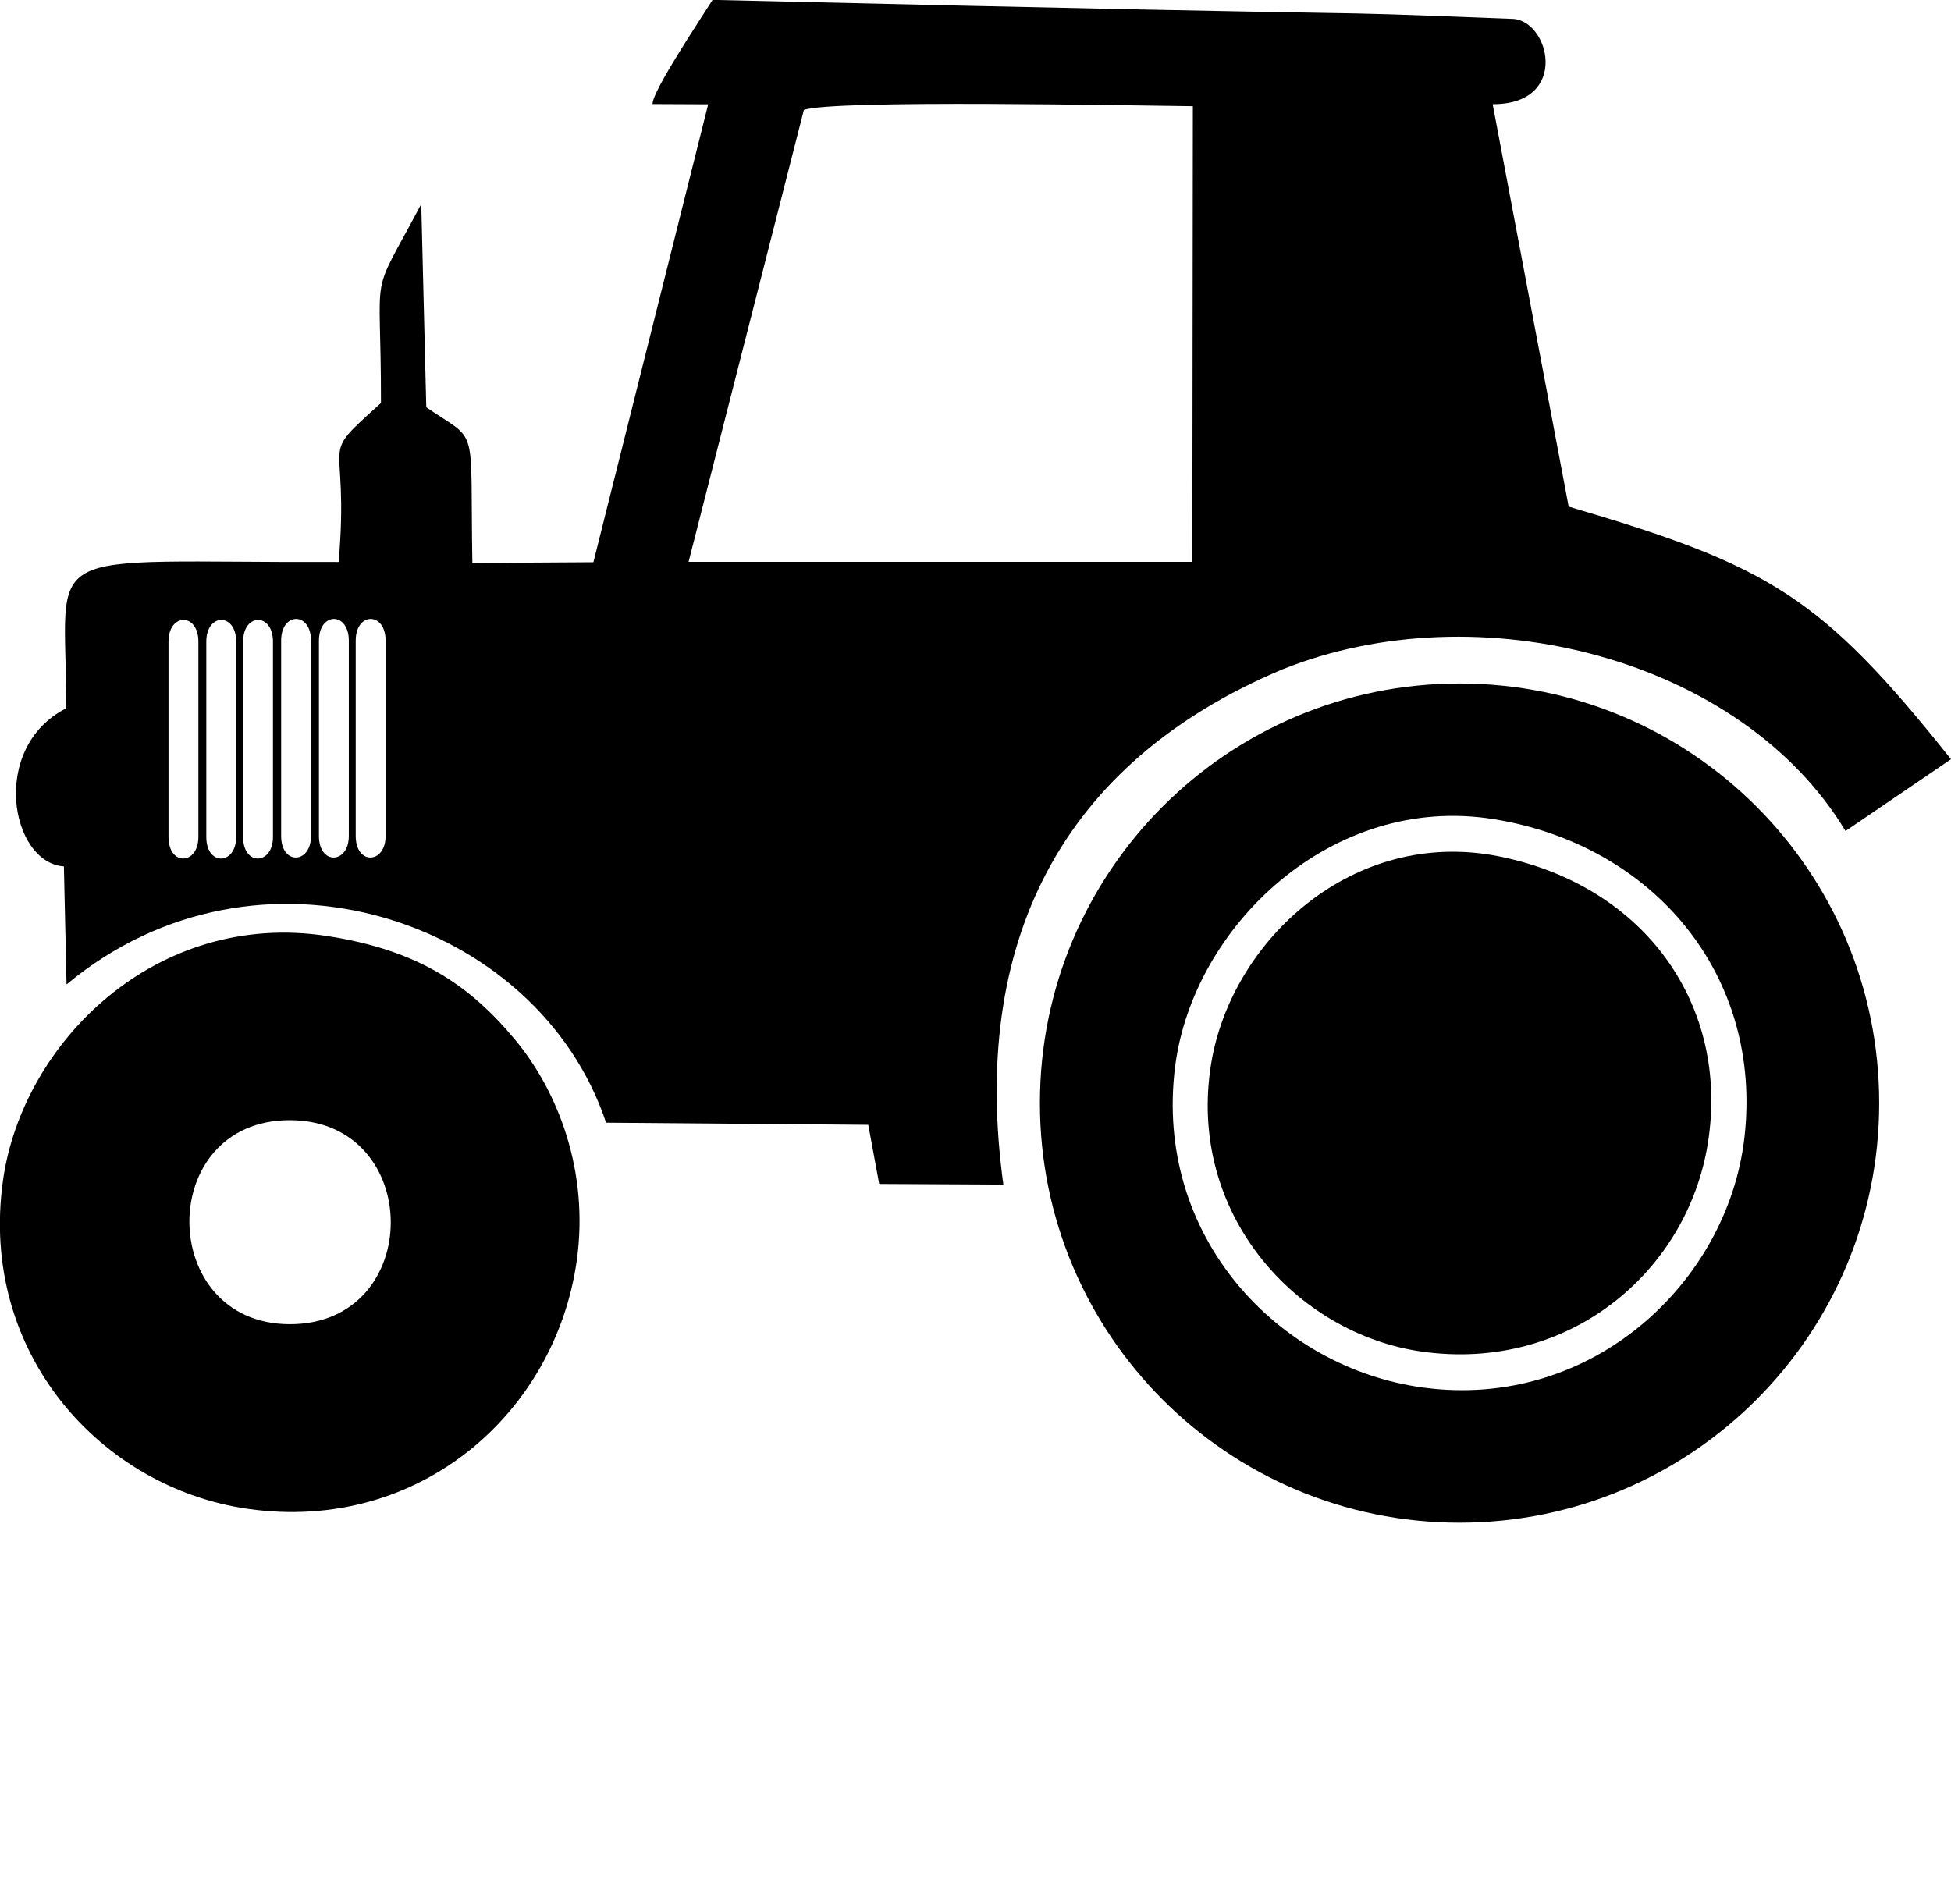
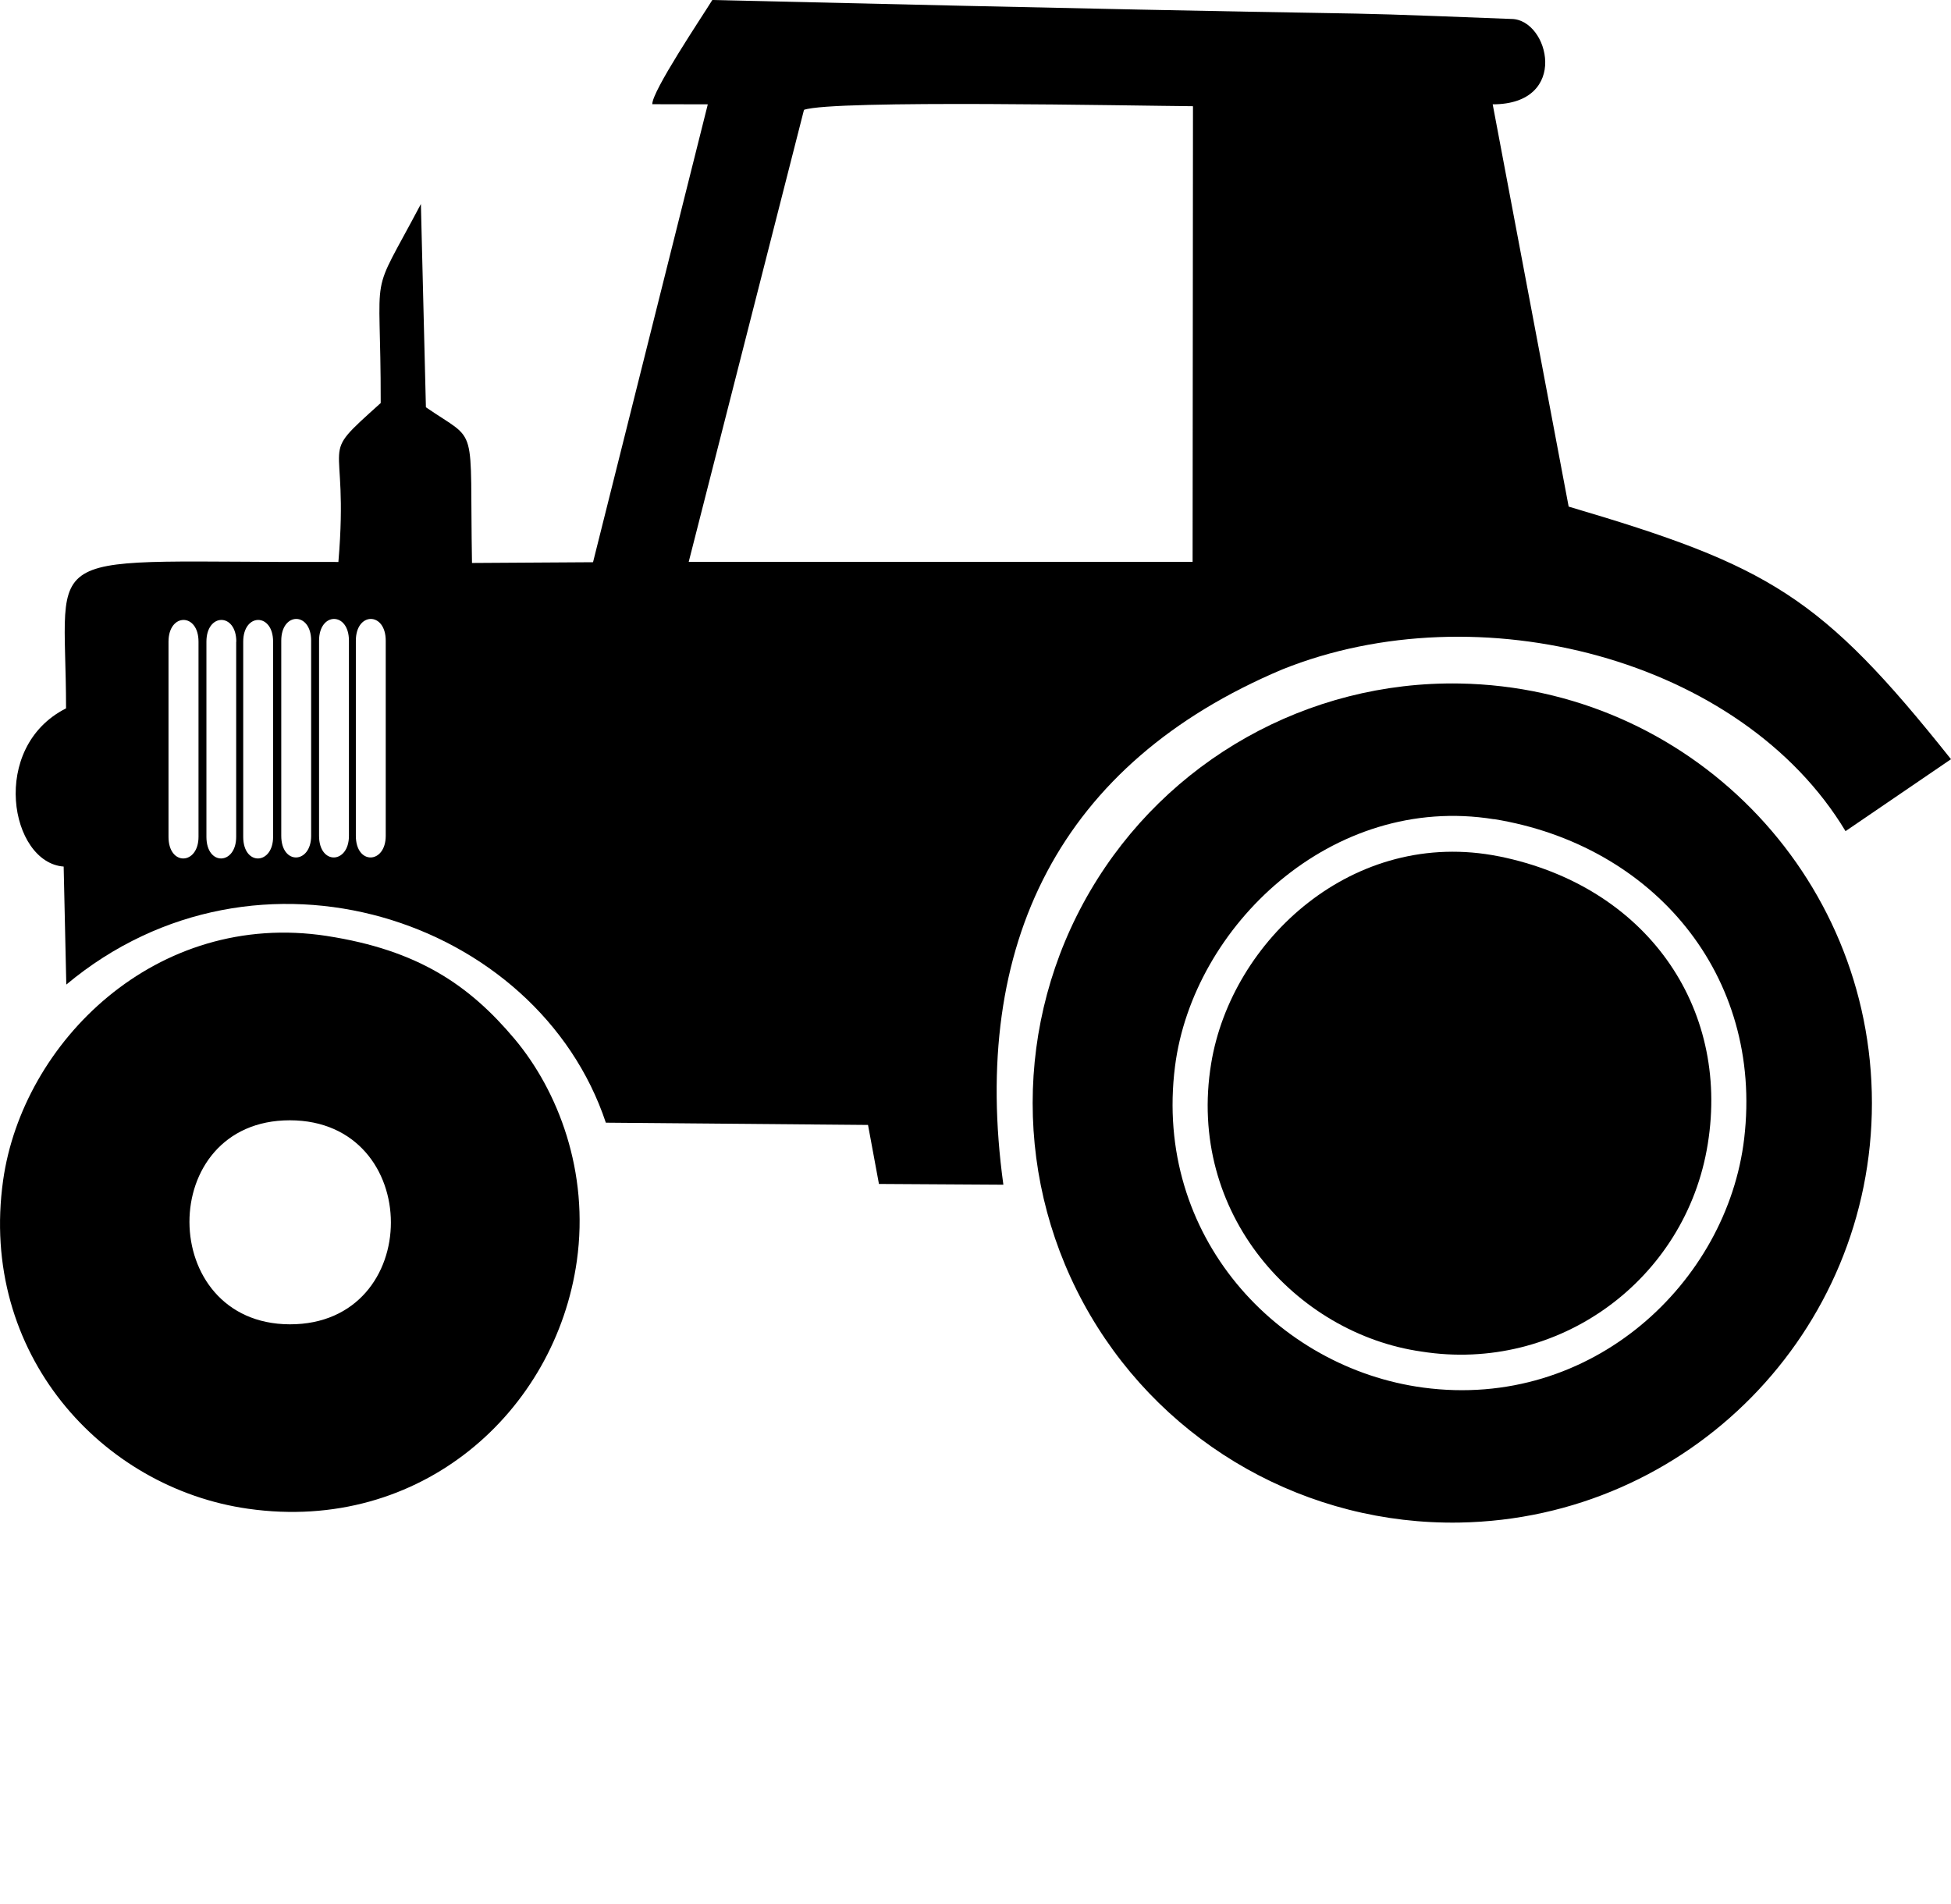
- <svg xmlns="http://www.w3.org/2000/svg" xml:space="preserve" style="shape-rendering:geometricPrecision;text-rendering:geometricPrecision;image-rendering:optimizeQuality;" viewBox="0 0 15.538 15.159" x="0px" y="0px" fill-rule="evenodd" clip-rule="evenodd">
-   <defs>
-     <style type="text/css">
-    
-     .fil0 {fill:black}
-    
-   </style>
-   </defs>
-   <g>
-     <path class="fil0" d="M11.888 0.831l0.605 3.204c1.6,0.471 2.009,0.712 3.045,2.012l-0.84 0.572c-0.829,-1.378 -2.924,-1.915 -4.486,-1.287 -1.769,0.745 -2.485,2.183 -2.221,4.103l-0.989 -0.005 -0.087 -0.471 -2.088 -0.017c-0.541,-1.624 -2.774,-2.372 -4.297,-1.101l-0.021 -0.94c-0.426,-0.03 -0.594,-0.948 0.019,-1.26 0,-1.337 -0.291,-1.156 2.169,-1.165 0.091,-1.055 -0.187,-0.793 0.337,-1.266 0.002,-1.145 -0.104,-0.782 0.321,-1.585l0.04 1.619c0.425,0.292 0.347,0.098 0.367,1.24l0.964 -0.006 0.914 -3.647 -0.443 -0.002c-0.004,-0.102 0.398,-0.701 0.478,-0.83 6.364,0.151 4.315,0.072 6.364,0.151 0.301,0.001 0.469,0.679 -0.148,0.68zm-10.308 4.28l0 1.555c0,0.224 -0.238,0.235 -0.238,0l0 -1.555c0,-0.23 0.238,-0.232 0.238,0zm0.301 0l0 1.555c0,0.224 -0.238,0.235 -0.238,0l0 -1.555c0,-0.23 0.238,-0.232 0.238,0zm0.293 0l0 1.555c0,0.224 -0.238,0.235 -0.238,0l0 -1.555c0,-0.23 0.238,-0.232 0.238,0zm0.303 -0.008l0 1.555c0,0.224 -0.238,0.235 -0.238,0l0 -1.555c0,-0.23 0.238,-0.232 0.238,0zm0.301 0l0 1.555c0,0.224 -0.238,0.235 -0.238,0l0 -1.555c0,-0.23 0.238,-0.232 0.238,0zm0.293 0l0 1.555c0,0.224 -0.238,0.235 -0.238,0l0 -1.555c0,-0.23 0.238,-0.232 0.238,0zm6.425 -0.628l-4.012 -0 0.918 -3.599c0.228,-0.084 2.655,-0.034 3.098,-0.03l-0.004 3.629z" />
-     <path class="fil0" d="M11.624 5.444c-1.846,0 -3.342,1.496 -3.342,3.342 0,1.846 1.496,3.342 3.342,3.342 1.846,0 3.342,-1.496 3.342,-3.342 0,-1.846 -1.496,-3.342 -3.342,-3.342zm0.275 1.081c1.269,0.205 2.146,1.243 1.993,2.543 -0.135,1.145 -1.212,2.164 -2.556,1.984 -1.159,-0.155 -2.149,-1.207 -1.977,-2.559 0.142,-1.114 1.248,-2.178 2.54,-1.968z" />
-     <path class="fil0" d="M2.604 7.455c0.724,0.111 1.133,0.389 1.494,0.821 0.345,0.412 0.596,1.054 0.495,1.767 -0.169,1.2 -1.242,2.17 -2.618,1.975 -1.165,-0.166 -2.146,-1.238 -1.951,-2.618 0.155,-1.096 1.217,-2.154 2.58,-1.945zm-0.297 3.092c-1.059,-0.002 -1.071,-1.625 0,-1.625 1.072,0 1.075,1.627 0,1.625z" />
-     <path class="fil0" d="M11.939 6.821c1.167,0.235 1.839,1.193 1.662,2.289 -0.166,1.025 -1.111,1.821 -2.279,1.655 -0.998,-0.142 -1.872,-1.099 -1.676,-2.295 0.161,-0.981 1.133,-1.882 2.293,-1.649z" />
-   </g>
-   <text x="0" y="27.127" fill="#000000" font-size="5px" font-weight="bold" font-family="'Helvetica Neue', Helvetica, Arial-Unicode, Arial, Sans-serif">Created by FELIX FX</text>
-   <text x="0" y="32.127" fill="#000000" font-size="5px" font-weight="bold" font-family="'Helvetica Neue', Helvetica, Arial-Unicode, Arial, Sans-serif">from the Noun Project</text>
+ <svg xmlns="http://www.w3.org/2000/svg" class="fill-current text-teal inline-block h-12 w-12" viewBox="0 0 15.538 15.159" fill-rule="evenodd" clip-rule="evenodd" shape-rendering="geometricPrecision" text-rendering="geometricPrecision" image-rendering="optimizeQuality">
+   <path class="fil0" d="M11.888.831l.605 3.204c1.6.472 2.01.712 3.045 2.012l-.84.573c-.829-1.378-2.924-1.916-4.486-1.288-1.769.746-2.486 2.184-2.221 4.104L7 9.43l-.087-.47-2.088-.018c-.541-1.624-2.774-2.372-4.297-1.1l-.021-.94c-.426-.031-.594-.95.019-1.26 0-1.337-.291-1.157 2.169-1.166.09-1.055-.188-.793.337-1.266.002-1.145-.104-.782.32-1.585l.04 1.619c.425.292.347.098.367 1.24l.964-.006.914-3.647L5.195.83c-.004-.102.398-.7.478-.83 6.364.151 4.315.072 6.364.151.3.002.468.68-.149.68zM1.581 5.111v1.554c0 .225-.239.235-.239 0V5.111c0-.23.239-.232.239 0zm.3 0v1.554c0 .225-.237.235-.237 0V5.111c0-.23.238-.232.238 0zm.294 0v1.554c0 .225-.238.235-.238 0V5.111c0-.23.238-.232.238 0zm.303-.008v1.554c0 .225-.238.235-.238 0V5.103c0-.23.238-.232.238 0zm.301 0v1.554c0 .225-.238.235-.238 0V5.103c0-.23.238-.232.238 0zm.293 0v1.554c0 .225-.238.235-.238 0V5.103c0-.23.238-.232.238 0zm6.426-.628H5.485l.918-3.6C6.631.793 9.058.843 9.501.846l-.003 3.63z" />
+   <path class="fil0" d="M11.624 5.444a3.342 3.342 0 100 6.683 3.342 3.342 0 000-6.683zm.274 1.08c1.27.206 2.146 1.244 1.993 2.544-.135 1.145-1.212 2.164-2.556 1.984-1.16-.155-2.149-1.206-1.977-2.559.142-1.114 1.248-2.177 2.54-1.968zM2.604 7.455c.724.112 1.133.39 1.495.821.345.412.595 1.055.495 1.767-.169 1.2-1.242 2.17-2.618 1.974C.811 11.852-.17 10.78.025 9.4.18 8.304 1.24 7.245 2.605 7.455zm-.296 3.093c-1.06-.003-1.071-1.625 0-1.625 1.072 0 1.075 1.627 0 1.625z" />
+   <path class="fil0" d="M11.94 6.821c1.166.236 1.838 1.194 1.661 2.29a1.993 1.993 0 01-2.28 1.654c-.998-.142-1.872-1.099-1.675-2.295.161-.981 1.133-1.882 2.293-1.649z" />
+   <text y="27.127" font-size="5" font-weight="bold" font-family="'Helvetica Neue', Helvetica, Arial-Unicode, Arial, Sans-serif">Created by FELIX FX</text>
+   <text y="32.127" font-size="5" font-weight="bold" font-family="'Helvetica Neue', Helvetica, Arial-Unicode, Arial, Sans-serif">from the Noun Project</text>
</svg>
